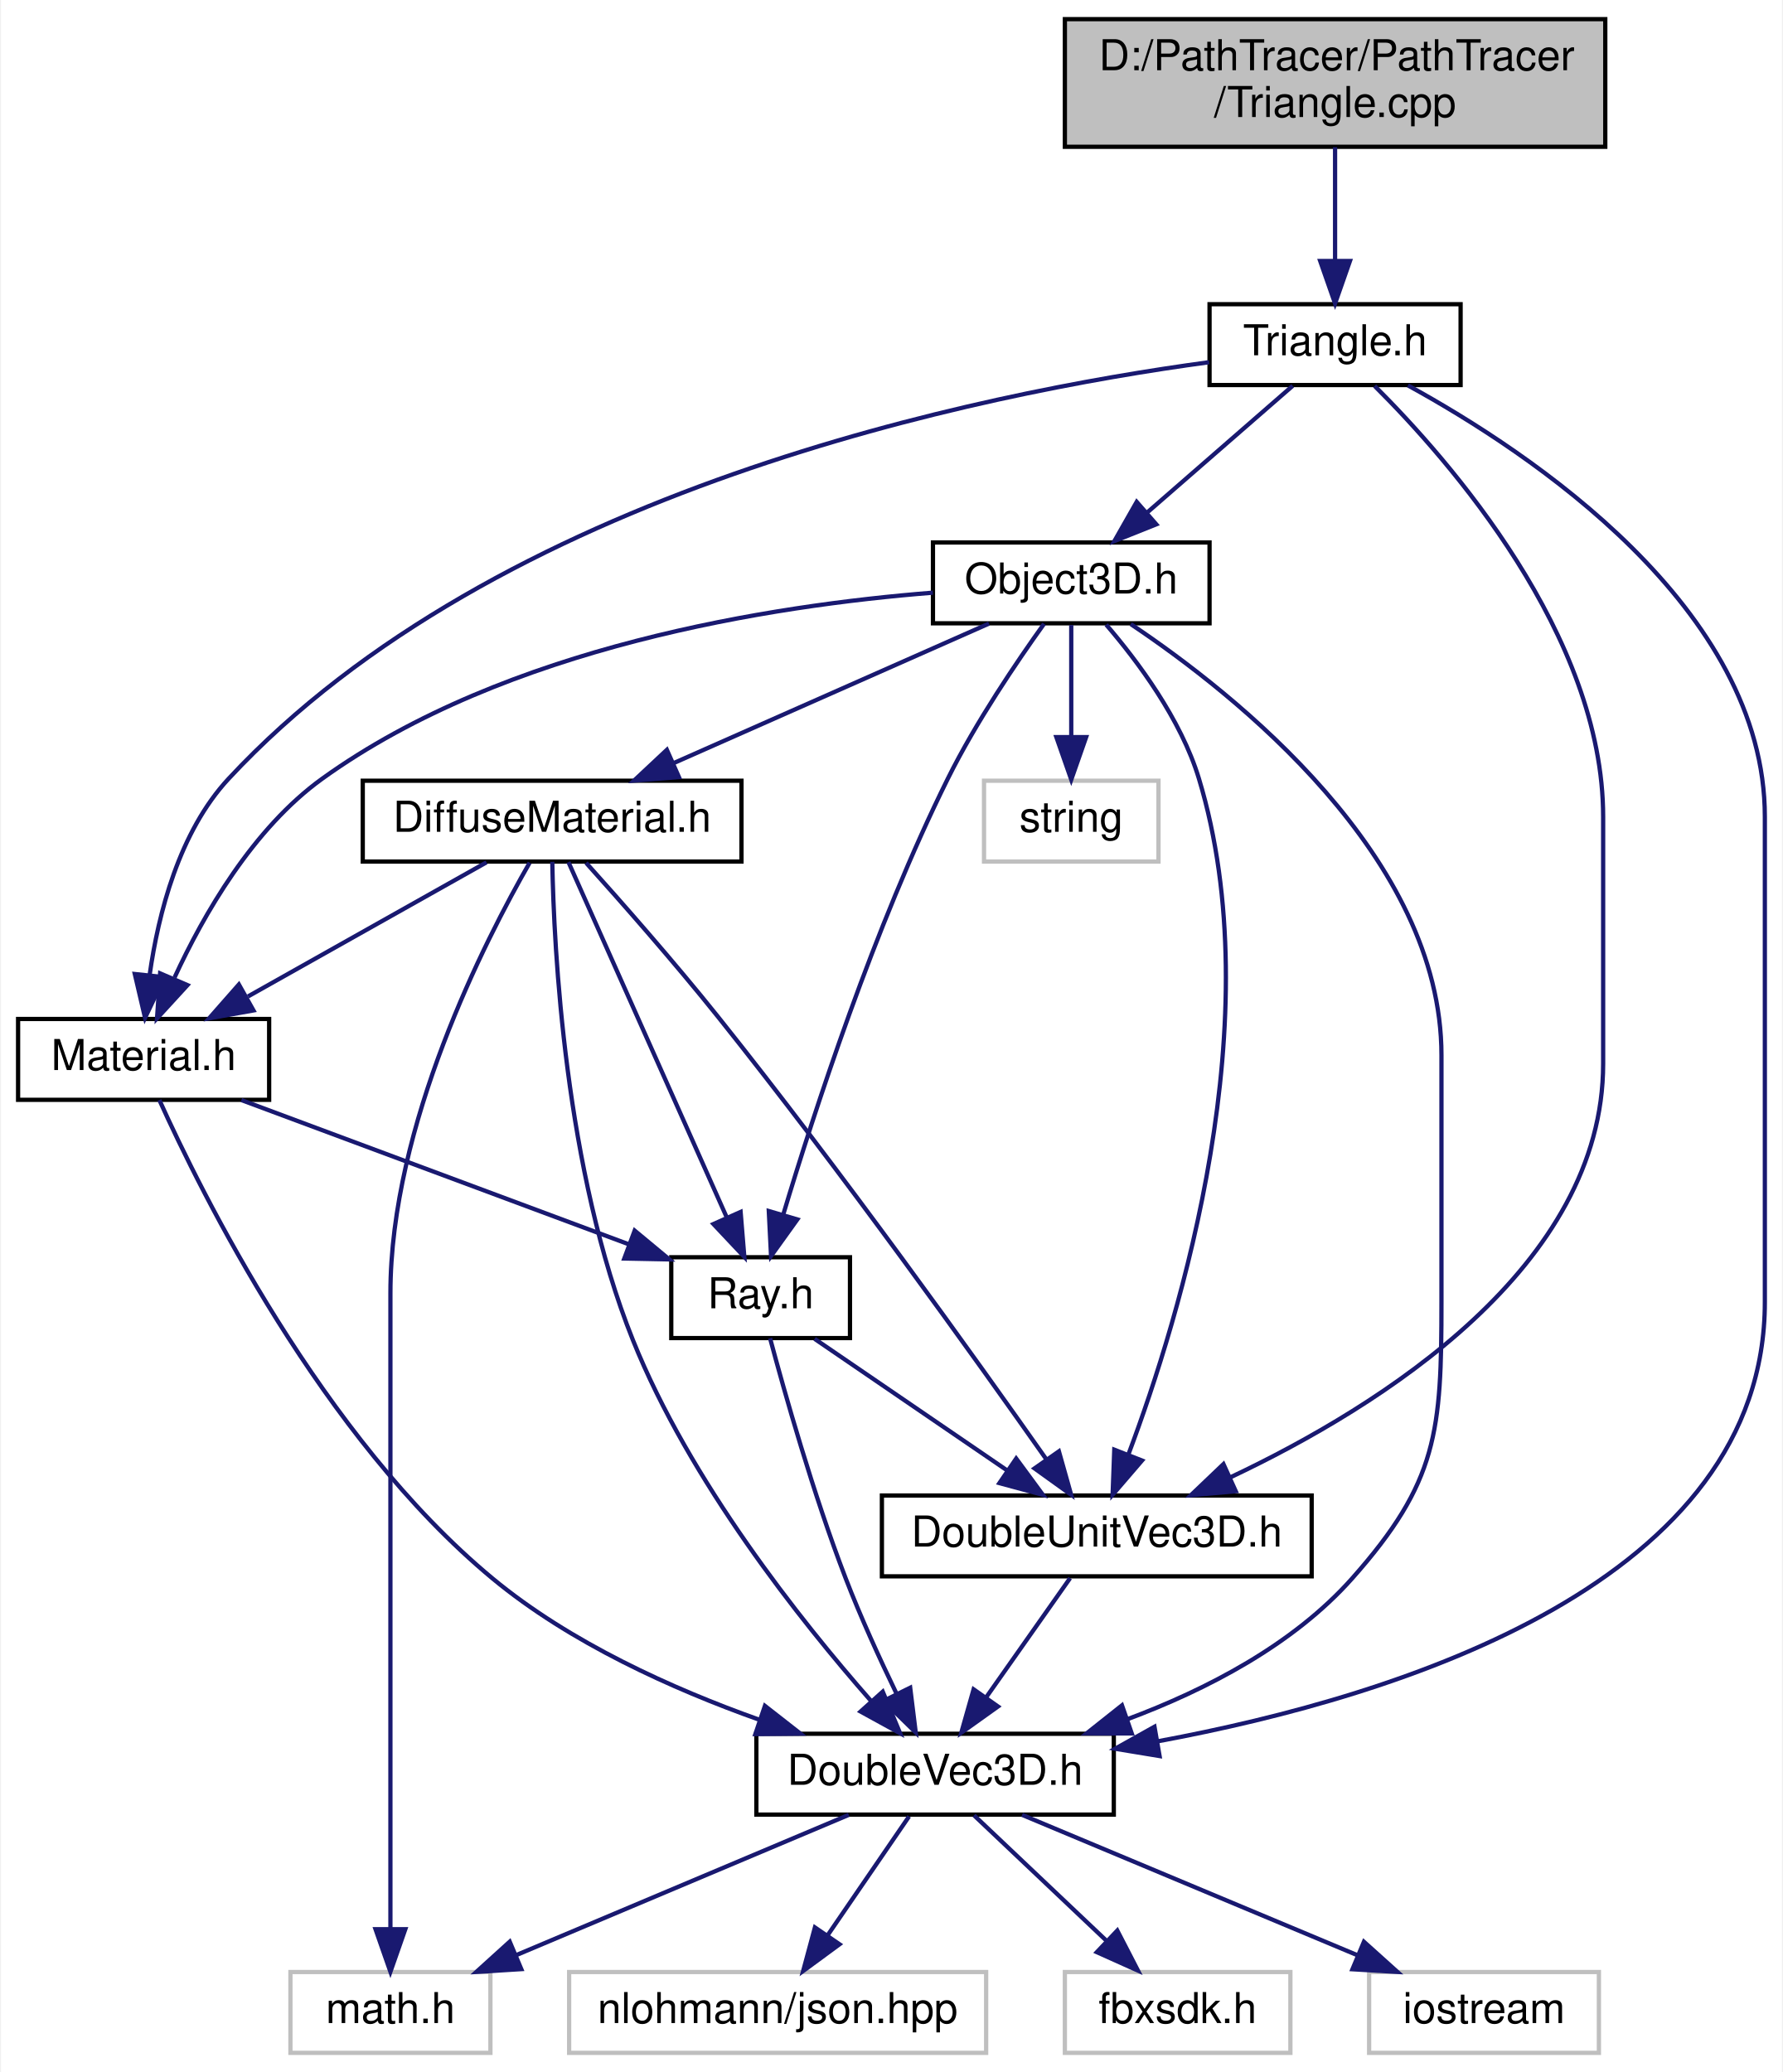
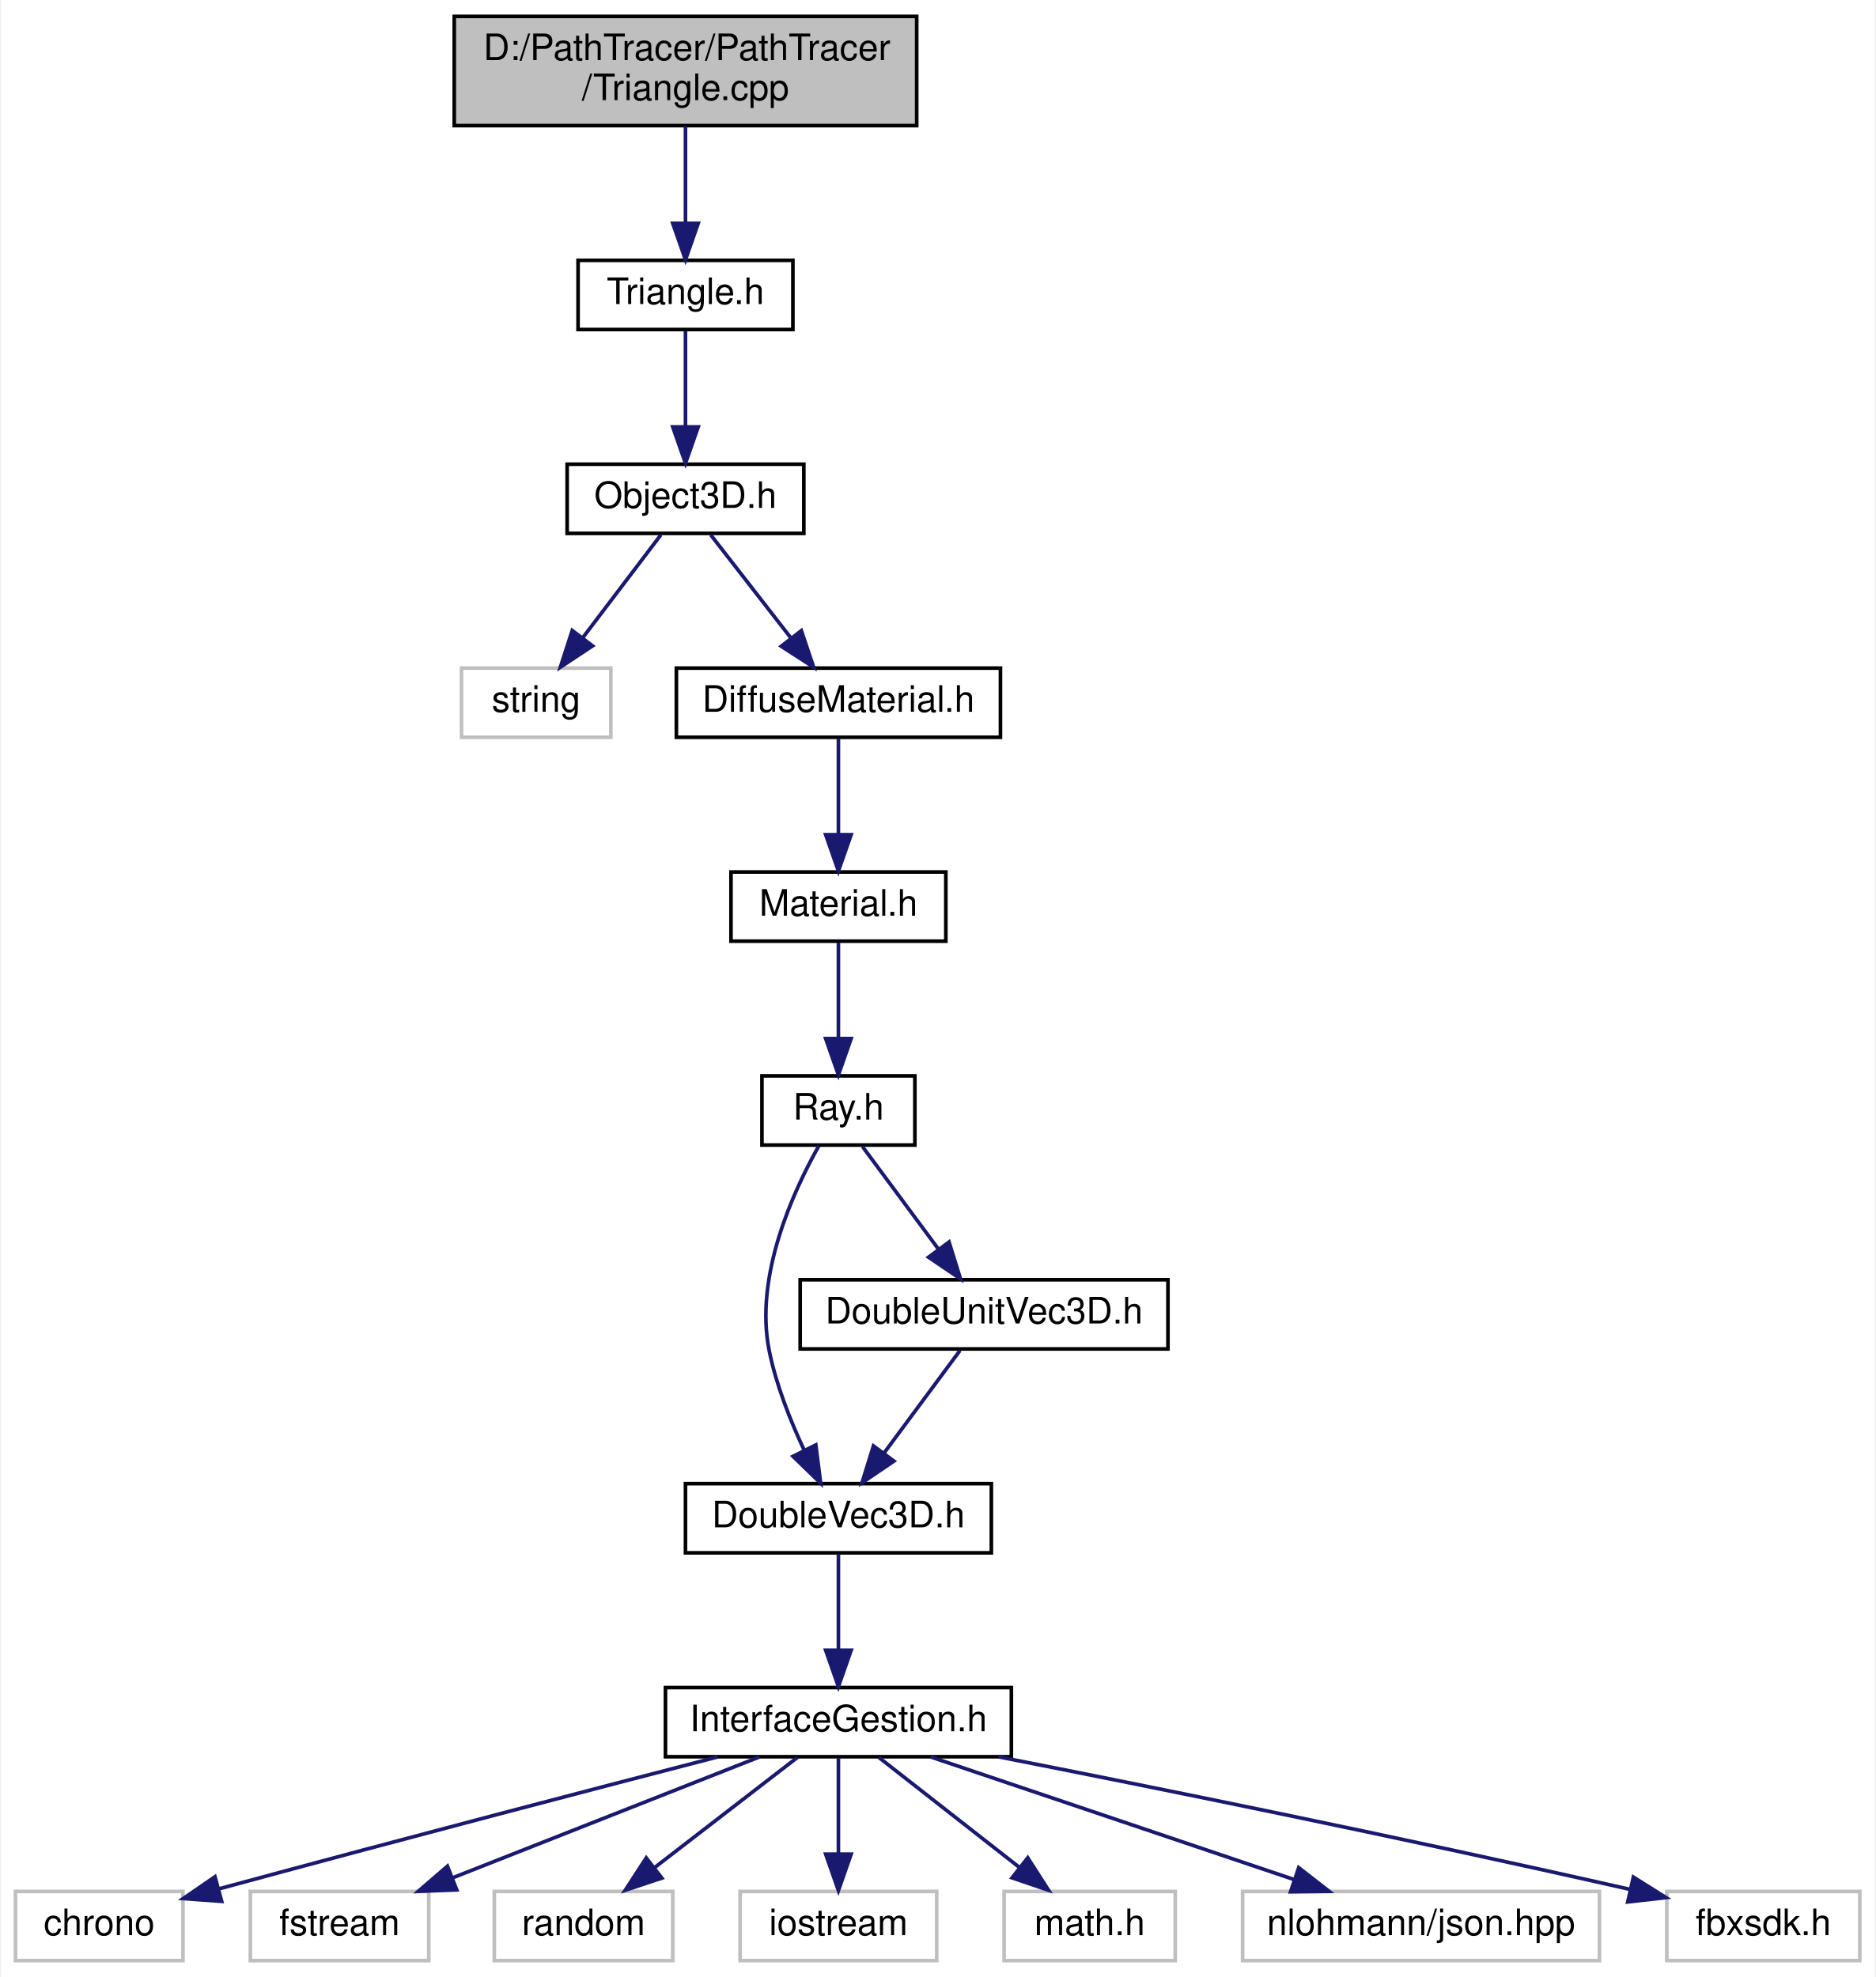
- <svg xmlns="http://www.w3.org/2000/svg" xmlns:xlink="http://www.w3.org/1999/xlink" width="419pt" height="487pt" viewBox="0.00 0.00 418.50 487.00">
-   <g id="graph0" class="graph" transform="scale(1 1) rotate(0) translate(4 483)">
-     <polygon fill="white" stroke="transparent" points="-4,4 -4,-483 414.5,-483 414.5,4 -4,4" />
+ <svg xmlns="http://www.w3.org/2000/svg" xmlns:xlink="http://www.w3.org/1999/xlink" width="515pt" height="543pt" viewBox="0.00 0.00 514.50 543.00">
+   <g id="graph0" class="graph" transform="scale(1 1) rotate(0) translate(4 539)">
+     <polygon fill="white" stroke="transparent" points="-4,4 -4,-539 510.5,-539 510.5,4 -4,4" />
    <g id="node1" class="node">
      <g id="a_node1">
        <a xlink:title=" ">
-           <polygon fill="#bfbfbf" stroke="black" points="246,-448.5 246,-478.5 373,-478.5 373,-448.5 246,-448.5" />
-           <text text-anchor="start" x="254" y="-466.5" font-family="Helvetica,sans-Serif" font-size="10.00">D:/PathTracer/PathTracer</text>
-           <text text-anchor="middle" x="309.5" y="-455.5" font-family="Helvetica,sans-Serif" font-size="10.00">/Triangle.cpp</text>
+           <polygon fill="#bfbfbf" stroke="black" points="120.5,-504.5 120.5,-534.5 247.5,-534.5 247.5,-504.5 120.5,-504.5" />
+           <text text-anchor="start" x="128.5" y="-522.5" font-family="Helvetica,sans-Serif" font-size="10.00">D:/PathTracer/PathTracer</text>
+           <text text-anchor="middle" x="184" y="-511.5" font-family="Helvetica,sans-Serif" font-size="10.00">/Triangle.cpp</text>
        </a>
      </g>
    </g>
    <g id="node2" class="node">
      <g id="a_node2">
        <a xlink:href="_triangle_8h.html" target="_top" xlink:title="Defines the Triangle class.">
-           <polygon fill="white" stroke="black" points="280,-392.5 280,-411.5 339,-411.5 339,-392.5 280,-392.5" />
-           <text text-anchor="middle" x="309.5" y="-399.5" font-family="Helvetica,sans-Serif" font-size="10.00">Triangle.h</text>
+           <polygon fill="white" stroke="black" points="154.5,-448.5 154.5,-467.5 213.5,-467.5 213.5,-448.5 154.5,-448.5" />
+           <text text-anchor="middle" x="184" y="-455.5" font-family="Helvetica,sans-Serif" font-size="10.00">Triangle.h</text>
        </a>
      </g>
    </g>
    <g id="edge1" class="edge">
-       <path fill="none" stroke="midnightblue" d="M309.5,-448.4C309.5,-440.47 309.5,-430.46 309.5,-421.86" />
-       <polygon fill="midnightblue" stroke="midnightblue" points="313,-421.66 309.5,-411.66 306,-421.66 313,-421.66" />
+       <path fill="none" stroke="midnightblue" d="M184,-504.4C184,-496.47 184,-486.46 184,-477.86" />
+       <polygon fill="midnightblue" stroke="midnightblue" points="187.5,-477.66 184,-467.66 180.5,-477.66 187.5,-477.66" />
    </g>
    <g id="node3" class="node">
      <g id="a_node3">
-         <a xlink:href="_double_vec3_d_8h.html" target="_top" xlink:title="Defines the DoubleVec3D class and the functions around it.">
-           <polygon fill="white" stroke="black" points="173.5,-56.5 173.5,-75.5 257.5,-75.5 257.5,-56.5 173.5,-56.5" />
-           <text text-anchor="middle" x="215.5" y="-63.5" font-family="Helvetica,sans-Serif" font-size="10.00">DoubleVec3D.h</text>
+         <a xlink:href="_object3_d_8h.html" target="_top" xlink:title="Defines the Object3D class and the functions around it.">
+           <polygon fill="white" stroke="black" points="151.5,-392.5 151.5,-411.5 216.5,-411.5 216.5,-392.5 151.5,-392.5" />
+           <text text-anchor="middle" x="184" y="-399.5" font-family="Helvetica,sans-Serif" font-size="10.00">Object3D.h</text>
        </a>
      </g>
    </g>
    <g id="edge2" class="edge">
-       <path fill="none" stroke="midnightblue" d="M326.63,-392.41C355.45,-376.61 410.5,-340 410.5,-291 410.5,-291 410.5,-291 410.5,-177 410.5,-111.37 325.66,-84.46 267.9,-73.74" />
-       <polygon fill="midnightblue" stroke="midnightblue" points="268.26,-70.26 257.81,-71.98 267.06,-77.15 268.26,-70.26" />
+       <path fill="none" stroke="midnightblue" d="M184,-448.08C184,-441.01 184,-430.86 184,-421.99" />
+       <polygon fill="midnightblue" stroke="midnightblue" points="187.5,-421.75 184,-411.75 180.5,-421.75 187.5,-421.75" />
+     </g>
+     <g id="node4" class="node">
+       <g id="a_node4">
+         <a xlink:title=" ">
+           <polygon fill="white" stroke="#bfbfbf" points="122.5,-336.5 122.5,-355.5 163.5,-355.5 163.5,-336.5 122.5,-336.5" />
+           <text text-anchor="middle" x="143" y="-343.5" font-family="Helvetica,sans-Serif" font-size="10.00">string</text>
+         </a>
+       </g>
+     </g>
+     <g id="edge3" class="edge">
+       <path fill="none" stroke="midnightblue" d="M177.23,-392.08C171.44,-384.46 162.94,-373.26 155.86,-363.94" />
+       <polygon fill="midnightblue" stroke="midnightblue" points="158.48,-361.6 149.64,-355.75 152.9,-365.83 158.48,-361.6" />
+     </g>
+     <g id="node5" class="node">
+       <g id="a_node5">
+         <a xlink:href="_diffuse_material_8h.html" target="_top" xlink:title="Defines the DiffuseMaterial class.">
+           <polygon fill="white" stroke="black" points="181.5,-336.5 181.5,-355.5 270.5,-355.5 270.5,-336.5 181.5,-336.5" />
+           <text text-anchor="middle" x="226" y="-343.5" font-family="Helvetica,sans-Serif" font-size="10.00">DiffuseMaterial.h</text>
+         </a>
+       </g>
+     </g>
+     <g id="edge4" class="edge">
+       <path fill="none" stroke="midnightblue" d="M190.94,-392.08C196.93,-384.38 205.75,-373.03 213.05,-363.65" />
+       <polygon fill="midnightblue" stroke="midnightblue" points="215.82,-365.79 219.19,-355.75 210.29,-361.5 215.82,-365.79" />
+     </g>
+     <g id="node6" class="node">
+       <g id="a_node6">
+         <a xlink:href="_material_8h.html" target="_top" xlink:title="Defines the Material class and the functions around it.">
+           <polygon fill="white" stroke="black" points="196.5,-280.5 196.5,-299.5 255.5,-299.5 255.5,-280.5 196.5,-280.5" />
+           <text text-anchor="middle" x="226" y="-287.5" font-family="Helvetica,sans-Serif" font-size="10.00">Material.h</text>
+         </a>
+       </g>
+     </g>
+     <g id="edge5" class="edge">
+       <path fill="none" stroke="midnightblue" d="M226,-336.08C226,-329.01 226,-318.86 226,-309.99" />
+       <polygon fill="midnightblue" stroke="midnightblue" points="229.5,-309.75 226,-299.75 222.5,-309.75 229.5,-309.75" />
+     </g>
+     <g id="node7" class="node">
+       <g id="a_node7">
+         <a xlink:href="_ray_8h.html" target="_top" xlink:title="Defines the Ray class.">
+           <polygon fill="white" stroke="black" points="205,-224.5 205,-243.5 247,-243.5 247,-224.5 205,-224.5" />
+           <text text-anchor="middle" x="226" y="-231.5" font-family="Helvetica,sans-Serif" font-size="10.00">Ray.h</text>
+         </a>
+       </g>
+     </g>
+     <g id="edge6" class="edge">
+       <path fill="none" stroke="midnightblue" d="M226,-280.08C226,-273.01 226,-262.86 226,-253.99" />
+       <polygon fill="midnightblue" stroke="midnightblue" points="229.5,-253.75 226,-243.75 222.5,-253.75 229.5,-253.75" />
    </g>
    <g id="node8" class="node">
      <g id="a_node8">
+         <a xlink:href="_double_vec3_d_8h.html" target="_top" xlink:title="Defines the DoubleVec3D class and the functions around it.">
+           <polygon fill="white" stroke="black" points="184,-112.5 184,-131.5 268,-131.5 268,-112.5 184,-112.5" />
+           <text text-anchor="middle" x="226" y="-119.5" font-family="Helvetica,sans-Serif" font-size="10.00">DoubleVec3D.h</text>
+         </a>
+       </g>
+     </g>
+     <g id="edge7" class="edge">
+       <path fill="none" stroke="midnightblue" d="M220.63,-224.29C213.66,-211.92 202.85,-188.51 207,-168 208.89,-158.65 212.79,-148.83 216.57,-140.75" />
+       <polygon fill="midnightblue" stroke="midnightblue" points="219.79,-142.14 221.12,-131.63 213.53,-139.01 219.79,-142.14" />
+     </g>
+     <g id="node17" class="node">
+       <g id="a_node17">
        <a xlink:href="_double_unit_vec3_d_8h.html" target="_top" xlink:title="Defines the DoubleUnitVec3D class and the functions around it.">
-           <polygon fill="white" stroke="black" points="203,-112.5 203,-131.5 304,-131.5 304,-112.5 203,-112.5" />
-           <text text-anchor="middle" x="253.5" y="-119.5" font-family="Helvetica,sans-Serif" font-size="10.00">DoubleUnitVec3D.h</text>
-         </a>
-       </g>
-     </g>
-     <g id="edge7" class="edge">
-       <path fill="none" stroke="midnightblue" d="M318.8,-392.28C336.32,-374.85 372.5,-333.69 372.5,-291 372.5,-291 372.5,-291 372.5,-233 372.5,-185.3 320.3,-152.53 285.04,-135.84" />
-       <polygon fill="midnightblue" stroke="midnightblue" points="286.16,-132.5 275.6,-131.56 283.27,-138.88 286.16,-132.5" />
+           <polygon fill="white" stroke="black" points="215.5,-168.5 215.5,-187.5 316.5,-187.5 316.5,-168.5 215.5,-168.5" />
+           <text text-anchor="middle" x="266" y="-175.5" font-family="Helvetica,sans-Serif" font-size="10.00">DoubleUnitVec3D.h</text>
+         </a>
+       </g>
+     </g>
+     <g id="edge16" class="edge">
+       <path fill="none" stroke="midnightblue" d="M232.61,-224.08C238.26,-216.46 246.54,-205.26 253.45,-195.94" />
+       <polygon fill="midnightblue" stroke="midnightblue" points="256.38,-197.87 259.52,-187.75 250.75,-193.7 256.38,-197.87" />
    </g>
    <g id="node9" class="node">
      <g id="a_node9">
-         <a xlink:href="_material_8h.html" target="_top" xlink:title="Defines the Material class and the functions around it.">
-           <polygon fill="white" stroke="black" points="0,-224.5 0,-243.5 59,-243.5 59,-224.5 0,-224.5" />
-           <text text-anchor="middle" x="29.5" y="-231.5" font-family="Helvetica,sans-Serif" font-size="10.00">Material.h</text>
+         <a xlink:href="_interface_gestion_8h.html" target="_top" xlink:title="Defines functions that are used when drawing the interface.">
+           <polygon fill="white" stroke="black" points="178.5,-56.5 178.5,-75.5 273.5,-75.5 273.5,-56.5 178.5,-56.5" />
+           <text text-anchor="middle" x="226" y="-63.5" font-family="Helvetica,sans-Serif" font-size="10.00">InterfaceGestion.h</text>
+         </a>
+       </g>
+     </g>
+     <g id="edge8" class="edge">
+       <path fill="none" stroke="midnightblue" d="M226,-112.08C226,-105.01 226,-94.86 226,-85.99" />
+       <polygon fill="midnightblue" stroke="midnightblue" points="229.5,-85.75 226,-75.75 222.5,-85.75 229.5,-85.75" />
+     </g>
+     <g id="node10" class="node">
+       <g id="a_node10">
+         <a xlink:title=" ">
+           <polygon fill="white" stroke="#bfbfbf" points="0,-0.5 0,-19.5 46,-19.5 46,-0.5 0,-0.5" />
+           <text text-anchor="middle" x="23" y="-7.5" font-family="Helvetica,sans-Serif" font-size="10.00">chrono</text>
        </a>
      </g>
    </g>
    <g id="edge9" class="edge">
-       <path fill="none" stroke="midnightblue" d="M279.91,-397.87C226.23,-390.61 112.5,-367.71 49.5,-300 37.82,-287.45 32.96,-268.23 30.93,-253.94" />
-       <polygon fill="midnightblue" stroke="midnightblue" points="34.39,-253.33 29.84,-243.76 27.43,-254.07 34.39,-253.33" />
+       <path fill="none" stroke="midnightblue" d="M192.85,-56.45C160.39,-48.05 109.27,-34.7 56.02,-20.25" />
+       <polygon fill="midnightblue" stroke="midnightblue" points="56.63,-16.78 46.06,-17.54 54.79,-23.54 56.63,-16.78" />
    </g>
    <g id="node11" class="node">
      <g id="a_node11">
-         <a xlink:href="_object3_d_8h.html" target="_top" xlink:title="Defines the Object3D class and the functions around it.">
-           <polygon fill="white" stroke="black" points="215,-336.5 215,-355.5 280,-355.5 280,-336.5 215,-336.5" />
-           <text text-anchor="middle" x="247.5" y="-343.5" font-family="Helvetica,sans-Serif" font-size="10.00">Object3D.h</text>
-         </a>
-       </g>
-     </g>
-     <g id="edge14" class="edge">
-       <path fill="none" stroke="midnightblue" d="M299.54,-392.32C290.37,-384.34 276.56,-372.31 265.47,-362.65" />
-       <polygon fill="midnightblue" stroke="midnightblue" points="267.48,-359.76 257.64,-355.83 262.88,-365.04 267.48,-359.76" />
-     </g>
-     <g id="node4" class="node">
-       <g id="a_node4">
-         <a xlink:title=" ">
-           <polygon fill="white" stroke="#bfbfbf" points="317.5,-0.5 317.5,-19.5 371.5,-19.5 371.5,-0.5 317.5,-0.5" />
-           <text text-anchor="middle" x="344.5" y="-7.5" font-family="Helvetica,sans-Serif" font-size="10.00">iostream</text>
-         </a>
-       </g>
-     </g>
-     <g id="edge3" class="edge">
-       <path fill="none" stroke="midnightblue" d="M235.94,-56.44C257.17,-47.56 290.6,-33.56 314.75,-23.45" />
-       <polygon fill="midnightblue" stroke="midnightblue" points="316.28,-26.61 324.16,-19.52 313.58,-20.15 316.28,-26.61" />
-     </g>
-     <g id="node5" class="node">
-       <g id="a_node5">
-         <a xlink:title=" ">
-           <polygon fill="white" stroke="#bfbfbf" points="64,-0.5 64,-19.5 111,-19.5 111,-0.5 64,-0.5" />
-           <text text-anchor="middle" x="87.5" y="-7.5" font-family="Helvetica,sans-Serif" font-size="10.00">math.h</text>
-         </a>
-       </g>
-     </g>
-     <g id="edge4" class="edge">
-       <path fill="none" stroke="midnightblue" d="M195.22,-56.44C174.15,-47.56 140.98,-33.56 117.01,-23.45" />
-       <polygon fill="midnightblue" stroke="midnightblue" points="118.26,-20.18 107.69,-19.52 115.54,-26.63 118.26,-20.18" />
-     </g>
-     <g id="node6" class="node">
-       <g id="a_node6">
-         <a xlink:title=" ">
-           <polygon fill="white" stroke="#bfbfbf" points="129.5,-0.5 129.5,-19.5 227.5,-19.5 227.5,-0.5 129.5,-0.5" />
-           <text text-anchor="middle" x="178.5" y="-7.5" font-family="Helvetica,sans-Serif" font-size="10.00">nlohmann/json.hpp</text>
-         </a>
-       </g>
-     </g>
-     <g id="edge5" class="edge">
-       <path fill="none" stroke="midnightblue" d="M209.39,-56.08C204.22,-48.53 196.65,-37.49 190.31,-28.23" />
-       <polygon fill="midnightblue" stroke="midnightblue" points="193.04,-26.02 184.5,-19.75 187.26,-29.98 193.04,-26.02" />
-     </g>
-     <g id="node7" class="node">
-       <g id="a_node7">
-         <a xlink:title=" ">
-           <polygon fill="white" stroke="#bfbfbf" points="246,-0.5 246,-19.5 299,-19.5 299,-0.5 246,-0.5" />
-           <text text-anchor="middle" x="272.5" y="-7.5" font-family="Helvetica,sans-Serif" font-size="10.00">fbxsdk.h</text>
-         </a>
-       </g>
-     </g>
-     <g id="edge6" class="edge">
-       <path fill="none" stroke="midnightblue" d="M224.66,-56.32C233,-48.42 245.53,-36.55 255.68,-26.94" />
-       <polygon fill="midnightblue" stroke="midnightblue" points="258.32,-29.25 263.18,-19.83 253.51,-24.17 258.32,-29.25" />
-     </g>
-     <g id="edge8" class="edge">
-       <path fill="none" stroke="midnightblue" d="M247.23,-112.08C241.86,-104.46 233.98,-93.26 227.42,-83.94" />
-       <polygon fill="midnightblue" stroke="midnightblue" points="230.28,-81.91 221.66,-75.75 224.55,-85.94 230.28,-81.91" />
+         <a xlink:title=" ">
+           <polygon fill="white" stroke="#bfbfbf" points="64.5,-0.5 64.5,-19.5 113.5,-19.5 113.5,-0.5 64.5,-0.5" />
+           <text text-anchor="middle" x="89" y="-7.5" font-family="Helvetica,sans-Serif" font-size="10.00">fstream</text>
+         </a>
+       </g>
    </g>
    <g id="edge10" class="edge">
-       <path fill="none" stroke="midnightblue" d="M33.2,-224.46C42.96,-202.81 71.44,-145.19 111.5,-112 129.73,-96.9 153.79,-86.05 174.18,-78.8" />
-       <polygon fill="midnightblue" stroke="midnightblue" points="175.51,-82.05 183.86,-75.52 173.26,-75.42 175.51,-82.05" />
-     </g>
-     <g id="node10" class="node">
-       <g id="a_node10">
-         <a xlink:href="_ray_8h.html" target="_top" xlink:title="Defines the Ray class.">
-           <polygon fill="white" stroke="black" points="153.5,-168.5 153.5,-187.5 195.5,-187.5 195.5,-168.5 153.5,-168.5" />
-           <text text-anchor="middle" x="174.5" y="-175.5" font-family="Helvetica,sans-Serif" font-size="10.00">Ray.h</text>
-         </a>
-       </g>
-     </g>
-     <g id="edge11" class="edge">
-       <path fill="none" stroke="midnightblue" d="M52.48,-224.44C77.08,-215.28 116.27,-200.68 143.58,-190.52" />
-       <polygon fill="midnightblue" stroke="midnightblue" points="144.9,-193.76 153.05,-186.99 142.46,-187.2 144.9,-193.76" />
-     </g>
-     <g id="edge12" class="edge">
-       <path fill="none" stroke="midnightblue" d="M176.72,-168.46C180.08,-155.91 186.86,-131.83 194.5,-112 197.99,-102.95 202.46,-93.16 206.39,-85.03" />
-       <polygon fill="midnightblue" stroke="midnightblue" points="209.65,-86.32 210.95,-75.81 203.38,-83.22 209.65,-86.32" />
-     </g>
-     <g id="edge13" class="edge">
-       <path fill="none" stroke="midnightblue" d="M187.19,-168.32C199.4,-159.98 218.08,-147.21 232.5,-137.35" />
-       <polygon fill="midnightblue" stroke="midnightblue" points="234.56,-140.19 240.84,-131.65 230.61,-134.41 234.56,-140.19" />
-     </g>
-     <g id="edge22" class="edge">
-       <path fill="none" stroke="midnightblue" d="M261.48,-336.32C286.07,-319.85 334.5,-281.51 334.5,-235 334.5,-235 334.5,-235 334.5,-177 334.5,-146.64 333.66,-134.7 313.5,-112 299.63,-96.39 279.24,-85.84 260.64,-78.9" />
-       <polygon fill="midnightblue" stroke="midnightblue" points="261.72,-75.57 251.13,-75.6 259.42,-82.18 261.72,-75.57" />
-     </g>
-     <g id="edge23" class="edge">
-       <path fill="none" stroke="midnightblue" d="M255.71,-336.18C263.04,-327.66 273.26,-314.02 277.5,-300 294.54,-243.74 273.18,-173.74 260.95,-141.2" />
-       <polygon fill="midnightblue" stroke="midnightblue" points="264.13,-139.72 257.22,-131.68 257.61,-142.27 264.13,-139.72" />
-     </g>
-     <g id="edge24" class="edge">
-       <path fill="none" stroke="midnightblue" d="M214.99,-343.7C177.24,-340.71 114.64,-331.04 71.5,-300 55.18,-288.25 43.58,-268.03 36.77,-253.25" />
-       <polygon fill="midnightblue" stroke="midnightblue" points="39.81,-251.46 32.65,-243.65 33.38,-254.22 39.81,-251.46" />
-     </g>
-     <g id="edge25" class="edge">
-       <path fill="none" stroke="midnightblue" d="M241.11,-336.38C234.79,-327.57 225.11,-313.32 218.5,-300 201.18,-265.1 187.05,-221.63 179.79,-197.44" />
-       <polygon fill="midnightblue" stroke="midnightblue" points="183.13,-196.39 176.95,-187.78 176.42,-198.36 183.13,-196.39" />
+       <path fill="none" stroke="midnightblue" d="M204.29,-56.44C181.65,-47.52 145.93,-33.44 120.25,-23.32" />
+       <polygon fill="midnightblue" stroke="midnightblue" points="121.19,-19.93 110.61,-19.52 118.63,-26.44 121.19,-19.93" />
    </g>
    <g id="node12" class="node">
      <g id="a_node12">
        <a xlink:title=" ">
-           <polygon fill="white" stroke="#bfbfbf" points="227,-280.5 227,-299.5 268,-299.5 268,-280.5 227,-280.5" />
-           <text text-anchor="middle" x="247.5" y="-287.5" font-family="Helvetica,sans-Serif" font-size="10.00">string</text>
-         </a>
-       </g>
-     </g>
-     <g id="edge15" class="edge">
-       <path fill="none" stroke="midnightblue" d="M247.5,-336.08C247.5,-329.01 247.5,-318.86 247.5,-309.99" />
-       <polygon fill="midnightblue" stroke="midnightblue" points="251,-309.75 247.5,-299.75 244,-309.75 251,-309.75" />
+           <polygon fill="white" stroke="#bfbfbf" points="131.5,-0.5 131.5,-19.5 180.5,-19.5 180.5,-0.5 131.5,-0.5" />
+           <text text-anchor="middle" x="156" y="-7.5" font-family="Helvetica,sans-Serif" font-size="10.00">random</text>
+         </a>
+       </g>
+     </g>
+     <g id="edge11" class="edge">
+       <path fill="none" stroke="midnightblue" d="M214.75,-56.32C204.2,-48.18 188.2,-35.84 175.56,-26.09" />
+       <polygon fill="midnightblue" stroke="midnightblue" points="177.51,-23.17 167.45,-19.83 173.23,-28.71 177.51,-23.17" />
    </g>
    <g id="node13" class="node">
      <g id="a_node13">
-         <a xlink:href="_diffuse_material_8h.html" target="_top" xlink:title="Defines the DiffuseMaterial class.">
-           <polygon fill="white" stroke="black" points="81,-280.5 81,-299.5 170,-299.5 170,-280.5 81,-280.5" />
-           <text text-anchor="middle" x="125.5" y="-287.5" font-family="Helvetica,sans-Serif" font-size="10.00">DiffuseMaterial.h</text>
-         </a>
-       </g>
-     </g>
-     <g id="edge16" class="edge">
-       <path fill="none" stroke="midnightblue" d="M228.17,-336.44C208.18,-327.6 176.76,-313.69 153.94,-303.59" />
-       <polygon fill="midnightblue" stroke="midnightblue" points="155.3,-300.36 144.74,-299.52 152.47,-306.76 155.3,-300.36" />
-     </g>
-     <g id="edge18" class="edge">
-       <path fill="none" stroke="midnightblue" d="M125.54,-280.44C125.91,-260.15 128.49,-207.86 144.5,-168 157.8,-134.89 183.84,-102.12 200.41,-83.26" />
-       <polygon fill="midnightblue" stroke="midnightblue" points="203.2,-85.4 207.28,-75.62 197.99,-80.72 203.2,-85.4" />
+         <a xlink:title=" ">
+           <polygon fill="white" stroke="#bfbfbf" points="199,-0.5 199,-19.5 253,-19.5 253,-0.5 199,-0.5" />
+           <text text-anchor="middle" x="226" y="-7.5" font-family="Helvetica,sans-Serif" font-size="10.00">iostream</text>
+         </a>
+       </g>
+     </g>
+     <g id="edge12" class="edge">
+       <path fill="none" stroke="midnightblue" d="M226,-56.08C226,-49.01 226,-38.86 226,-29.99" />
+       <polygon fill="midnightblue" stroke="midnightblue" points="229.5,-29.75 226,-19.75 222.5,-29.75 229.5,-29.75" />
+     </g>
+     <g id="node14" class="node">
+       <g id="a_node14">
+         <a xlink:title=" ">
+           <polygon fill="white" stroke="#bfbfbf" points="271.5,-0.5 271.5,-19.5 318.5,-19.5 318.5,-0.5 271.5,-0.5" />
+           <text text-anchor="middle" x="295" y="-7.5" font-family="Helvetica,sans-Serif" font-size="10.00">math.h</text>
+         </a>
+       </g>
+     </g>
+     <g id="edge13" class="edge">
+       <path fill="none" stroke="midnightblue" d="M237.09,-56.32C247.49,-48.18 263.26,-35.84 275.72,-26.09" />
+       <polygon fill="midnightblue" stroke="midnightblue" points="277.99,-28.75 283.71,-19.83 273.68,-23.24 277.99,-28.75" />
+     </g>
+     <g id="node15" class="node">
+       <g id="a_node15">
+         <a xlink:title=" ">
+           <polygon fill="white" stroke="#bfbfbf" points="337,-0.5 337,-19.5 435,-19.5 435,-0.5 337,-0.5" />
+           <text text-anchor="middle" x="386" y="-7.5" font-family="Helvetica,sans-Serif" font-size="10.00">nlohmann/json.hpp</text>
+         </a>
+       </g>
+     </g>
+     <g id="edge14" class="edge">
+       <path fill="none" stroke="midnightblue" d="M251.35,-56.44C278.27,-47.36 321,-32.94 351.09,-22.78" />
+       <polygon fill="midnightblue" stroke="midnightblue" points="352.41,-26.03 360.77,-19.52 350.17,-19.4 352.41,-26.03" />
+     </g>
+     <g id="node16" class="node">
+       <g id="a_node16">
+         <a xlink:title=" ">
+           <polygon fill="white" stroke="#bfbfbf" points="453.5,-0.5 453.5,-19.5 506.5,-19.5 506.5,-0.5 453.5,-0.5" />
+           <text text-anchor="middle" x="480" y="-7.5" font-family="Helvetica,sans-Serif" font-size="10.00">fbxsdk.h</text>
+         </a>
+       </g>
+     </g>
+     <g id="edge15" class="edge">
+       <path fill="none" stroke="midnightblue" d="M269.96,-56.48C312,-48.21 377.41,-35.02 443.54,-20.03" />
+       <polygon fill="midnightblue" stroke="midnightblue" points="444.32,-23.44 453.29,-17.81 442.77,-16.62 444.32,-23.44" />
    </g>
    <g id="edge17" class="edge">
-       <path fill="none" stroke="midnightblue" d="M120.22,-280.23C109.77,-262.04 87.5,-218.6 87.5,-179 87.5,-179 87.5,-179 87.5,-121 87.5,-88.95 87.5,-51.64 87.5,-29.75" />
-       <polygon fill="midnightblue" stroke="midnightblue" points="91,-29.56 87.5,-19.56 84,-29.56 91,-29.56" />
-     </g>
-     <g id="edge19" class="edge">
-       <path fill="none" stroke="midnightblue" d="M133.48,-280.21C141.52,-271.27 154.17,-256.92 164.5,-244 193.38,-207.85 224.99,-163.68 241.66,-139.98" />
-       <polygon fill="midnightblue" stroke="midnightblue" points="244.6,-141.88 247.47,-131.69 238.87,-137.87 244.6,-141.88" />
-     </g>
-     <g id="edge20" class="edge">
-       <path fill="none" stroke="midnightblue" d="M110.08,-280.32C94.96,-271.82 71.68,-258.73 54.03,-248.8" />
-       <polygon fill="midnightblue" stroke="midnightblue" points="55.32,-245.51 44.89,-243.65 51.89,-251.61 55.32,-245.51" />
-     </g>
-     <g id="edge21" class="edge">
-       <path fill="none" stroke="midnightblue" d="M129.34,-280.37C137.32,-262.46 155.83,-220.92 166.5,-196.95" />
-       <polygon fill="midnightblue" stroke="midnightblue" points="169.8,-198.15 170.67,-187.59 163.41,-195.3 169.8,-198.15" />
+       <path fill="none" stroke="midnightblue" d="M259.39,-168.08C253.74,-160.46 245.46,-149.26 238.55,-139.94" />
+       <polygon fill="midnightblue" stroke="midnightblue" points="241.25,-137.7 232.48,-131.75 235.62,-141.87 241.25,-137.7" />
    </g>
  </g>
</svg>
